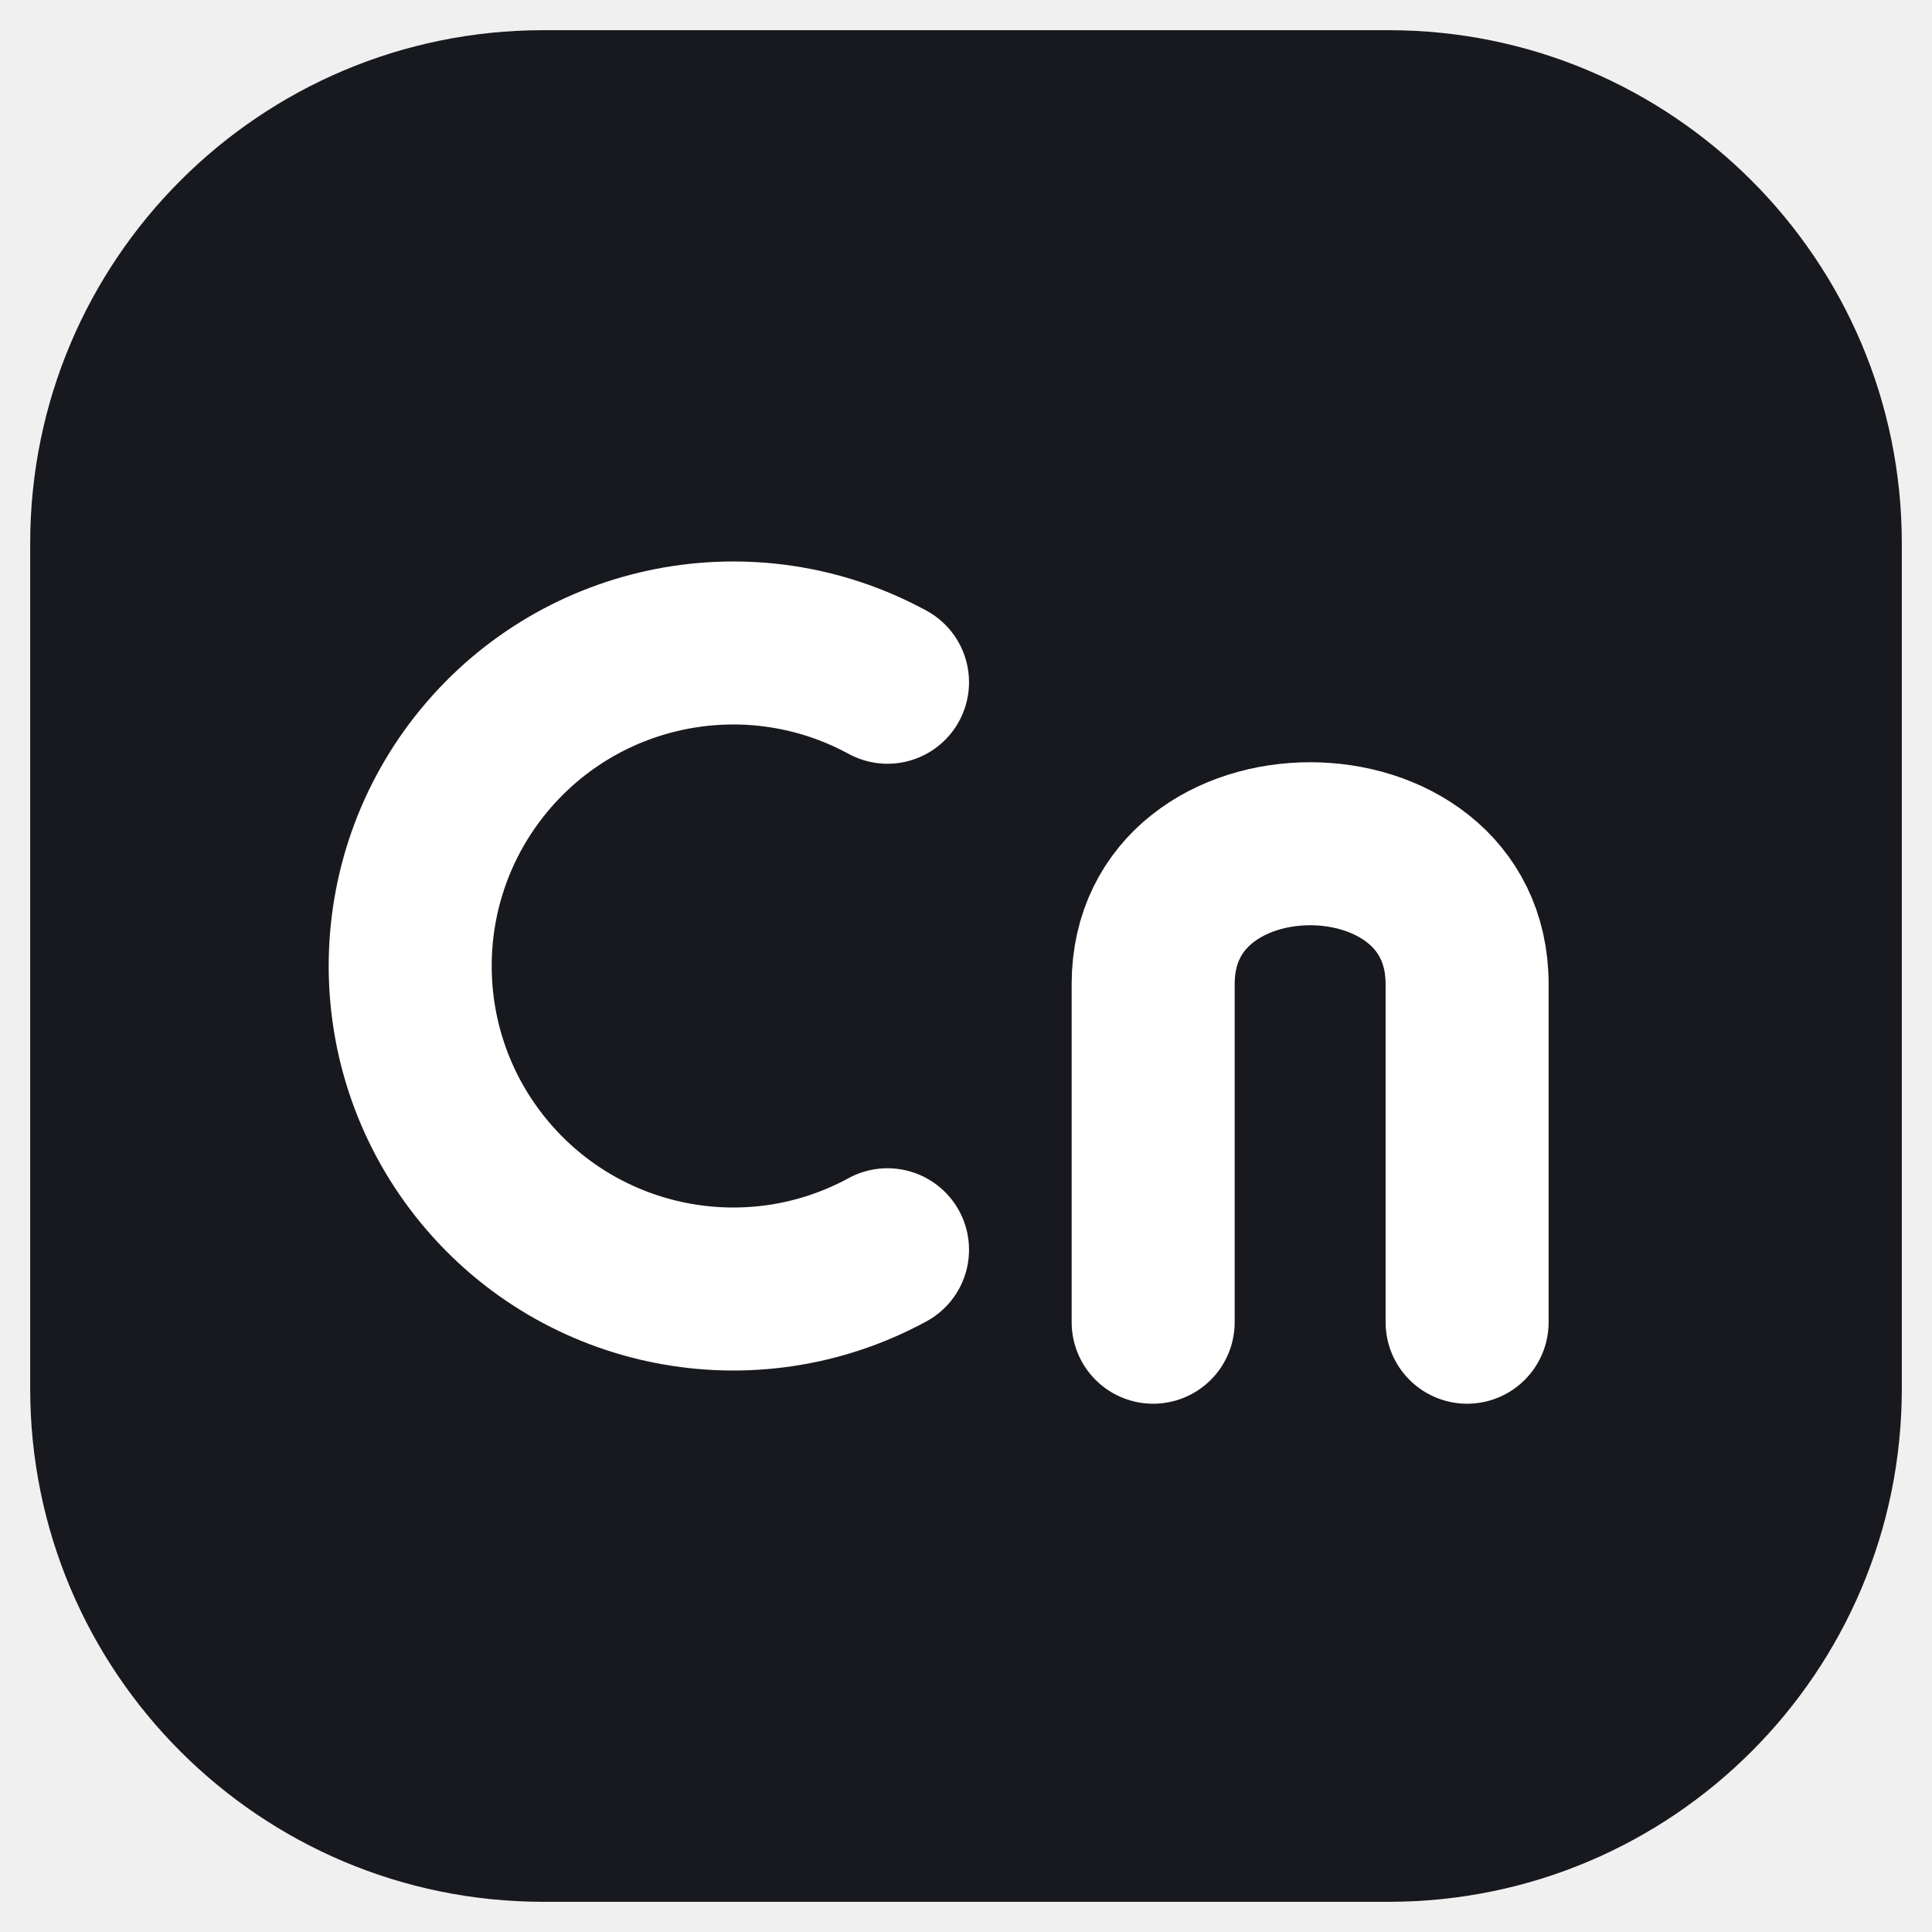
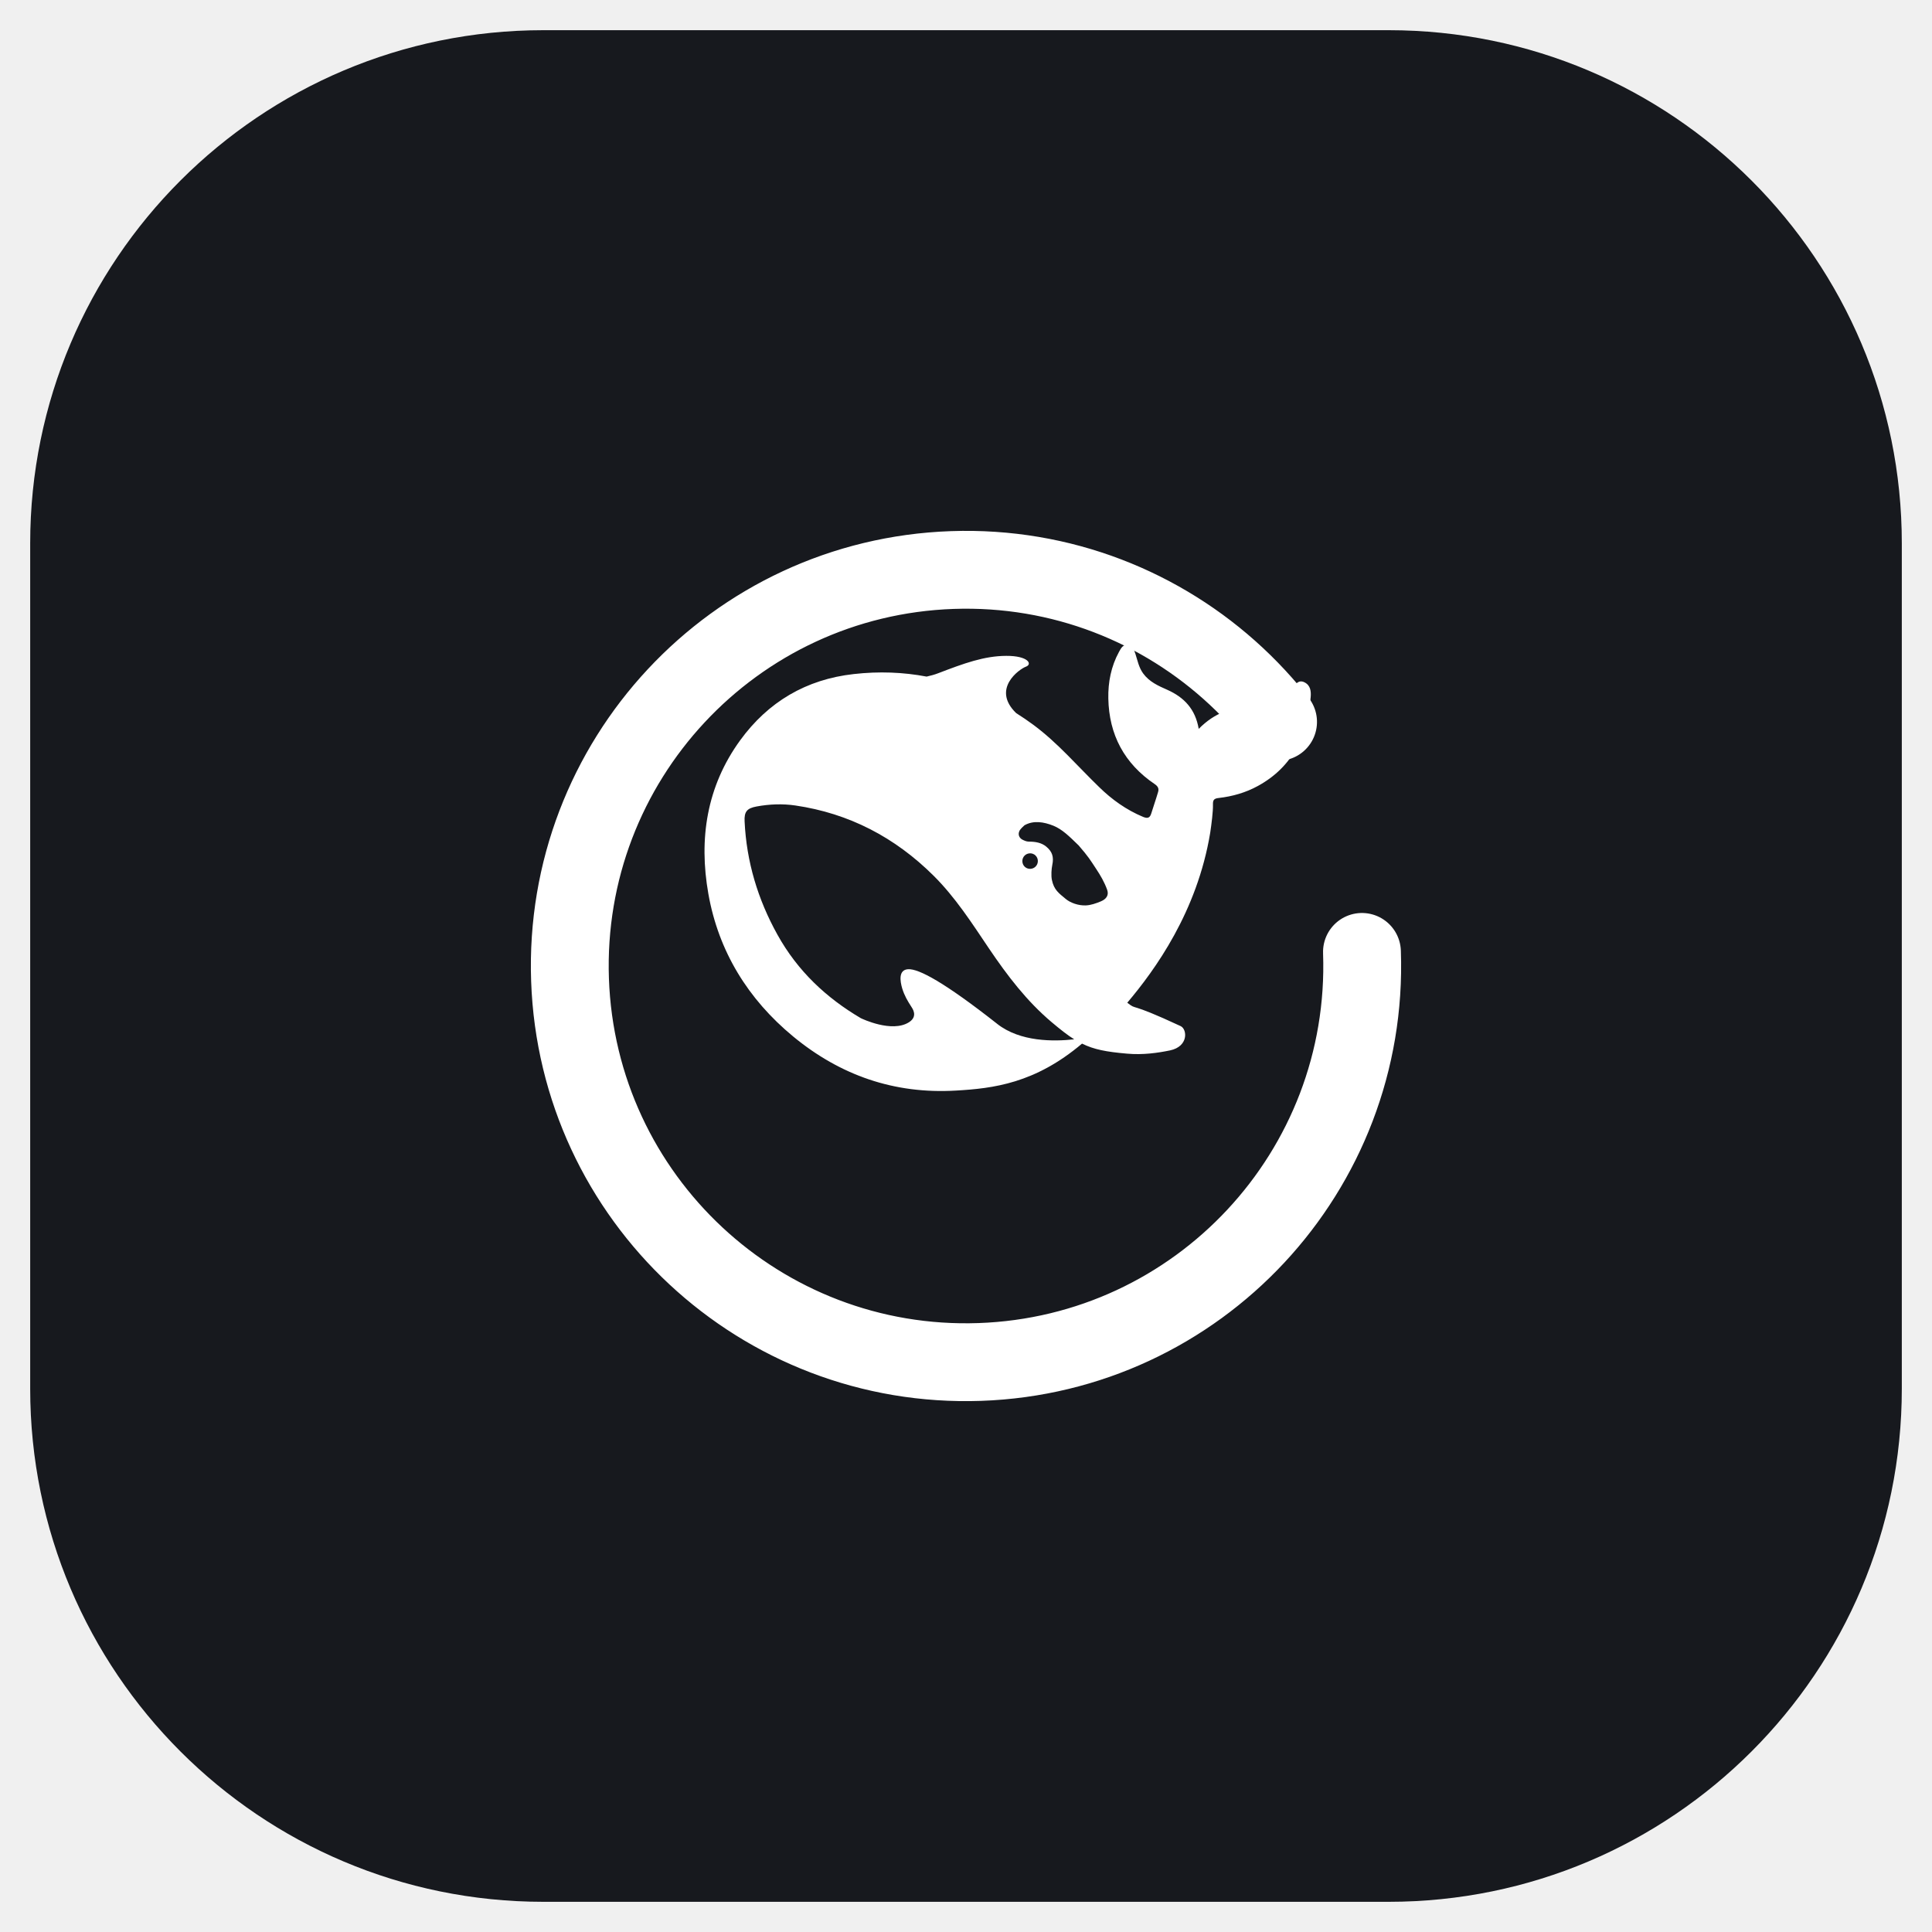
<svg xmlns="http://www.w3.org/2000/svg" width="32" height="32" viewBox="0 0 32 32" fill="none" role="img" aria-label="DSH Connect">
  <rect x="0.5" y="0.5" width="31" height="31" rx="8.5" fill="#17191e" />
-   <g fill="none" stroke="#ffffff" stroke-width="2.7" stroke-linecap="round" stroke-linejoin="round">
-     <path d="M14.7 11.3a5.35 5.35 0 1 0 0 9.4" />
-     <path d="M19.1 21.9v-5.6c0-3.1 5.2-3.1 5.2 0v5.6" />
+   <g transform="translate(6.625 6.625) scale(0.585938)">
+     <circle cx="16" cy="16" r="11.2" fill="none" stroke="#ffffff" stroke-width="2.2" stroke-linecap="round" stroke-dasharray="63.335 7.037" transform="rotate(-2 16 16)" />
+     <g transform="translate(-99.037 -1.604) scale(0.74)">
+       <path d="M168.384 12.952C168.138 12.832 168.033 13.061 167.889 13.177C167.84 13.214 167.799 13.263 167.757 13.308C167.399 13.691 166.98 13.943 166.433 13.913C165.632 13.868 164.949 14.119 164.345 14.731C164.217 13.977 163.79 13.526 163.141 13.237C162.802 13.087 162.458 12.937 162.22 12.61C162.054 12.378 162.009 12.119 161.926 11.863C161.873 11.709 161.82 11.552 161.643 11.525C161.45 11.495 161.375 11.657 161.299 11.792C160.997 12.344 160.88 12.952 160.892 13.568C160.918 14.953 161.503 16.057 162.666 16.842C162.798 16.932 162.832 17.022 162.79 17.153C162.711 17.424 162.617 17.686 162.534 17.957C162.481 18.129 162.402 18.167 162.217 18.092C161.579 17.825 161.028 17.431 160.541 16.954C159.714 16.155 158.967 15.272 158.035 14.581C157.816 14.42 157.597 14.27 157.37 14.127C156.419 13.203 157.495 12.445 157.744 12.355C158.004 12.261 157.834 11.938 156.993 11.942C156.151 11.945 155.381 12.227 154.4 12.603C154.256 12.659 154.105 12.7 153.951 12.734C153.06 12.565 152.135 12.528 151.169 12.637C149.35 12.839 147.897 13.699 146.829 15.167C145.546 16.932 145.244 18.937 145.613 21.028C146.002 23.232 147.127 25.056 148.855 26.483C150.648 27.962 152.713 28.687 155.068 28.548C156.499 28.466 158.091 28.274 159.888 26.754C160.341 26.979 160.816 27.069 161.605 27.137C162.212 27.193 162.797 27.107 163.25 27.013C163.96 26.863 163.911 26.206 163.654 26.085C161.575 25.116 162.031 25.511 161.616 25.192C162.673 23.942 164.287 21.719 164.785 18.694C164.834 18.36 164.896 17.889 164.889 17.619C164.885 17.454 164.923 17.39 165.111 17.371C165.632 17.311 166.138 17.168 166.603 16.913C167.95 16.177 168.494 14.968 168.622 13.519C168.641 13.297 168.618 13.068 168.384 12.952ZM156.642 25.995C154.626 24.41 153.649 23.889 153.245 23.912C152.868 23.934 152.936 24.366 153.019 24.648C153.106 24.925 153.219 25.117 153.377 25.361C153.487 25.523 153.562 25.762 153.268 25.943C152.619 26.345 151.49 25.808 151.437 25.782C150.124 25.008 149.025 23.987 148.251 22.59C147.504 21.246 147.07 19.804 146.998 18.265C146.979 17.894 147.089 17.762 147.459 17.695C147.946 17.605 148.448 17.586 148.934 17.657C150.992 17.958 152.743 18.877 154.211 20.334C155.049 21.164 155.683 22.155 156.336 23.124C157.03 24.152 157.777 25.133 158.729 25.936C159.065 26.218 159.333 26.432 159.589 26.59C158.816 26.676 157.525 26.695 156.642 25.996V25.995ZM157.608 19.781C157.608 19.616 157.74 19.485 157.906 19.485C157.943 19.485 157.977 19.492 158.008 19.503C158.049 19.518 158.087 19.541 158.117 19.575C158.17 19.627 158.2 19.702 158.2 19.781C158.2 19.946 158.068 20.078 157.902 20.078C157.736 20.078 157.608 19.946 157.608 19.781ZM160.608 21.32C160.416 21.399 160.223 21.467 160.038 21.474C159.751 21.489 159.438 21.373 159.268 21.23C159.004 21.009 158.815 20.885 158.736 20.498C158.702 20.333 158.721 20.078 158.751 19.931C158.819 19.616 158.744 19.413 158.521 19.229C158.34 19.079 158.11 19.038 157.857 19.038C157.762 19.038 157.676 18.996 157.611 18.963C157.506 18.91 157.419 18.779 157.502 18.617C157.528 18.565 157.657 18.437 157.687 18.415C158.03 18.219 158.426 18.283 158.793 18.43C159.132 18.569 159.389 18.824 159.759 19.184C160.136 19.62 160.204 19.74 160.419 20.067C160.589 20.322 160.744 20.585 160.85 20.885C160.914 21.073 160.831 21.226 160.608 21.32Z" fill="#ffffff" />
+     </g>
  </g>
</svg>
